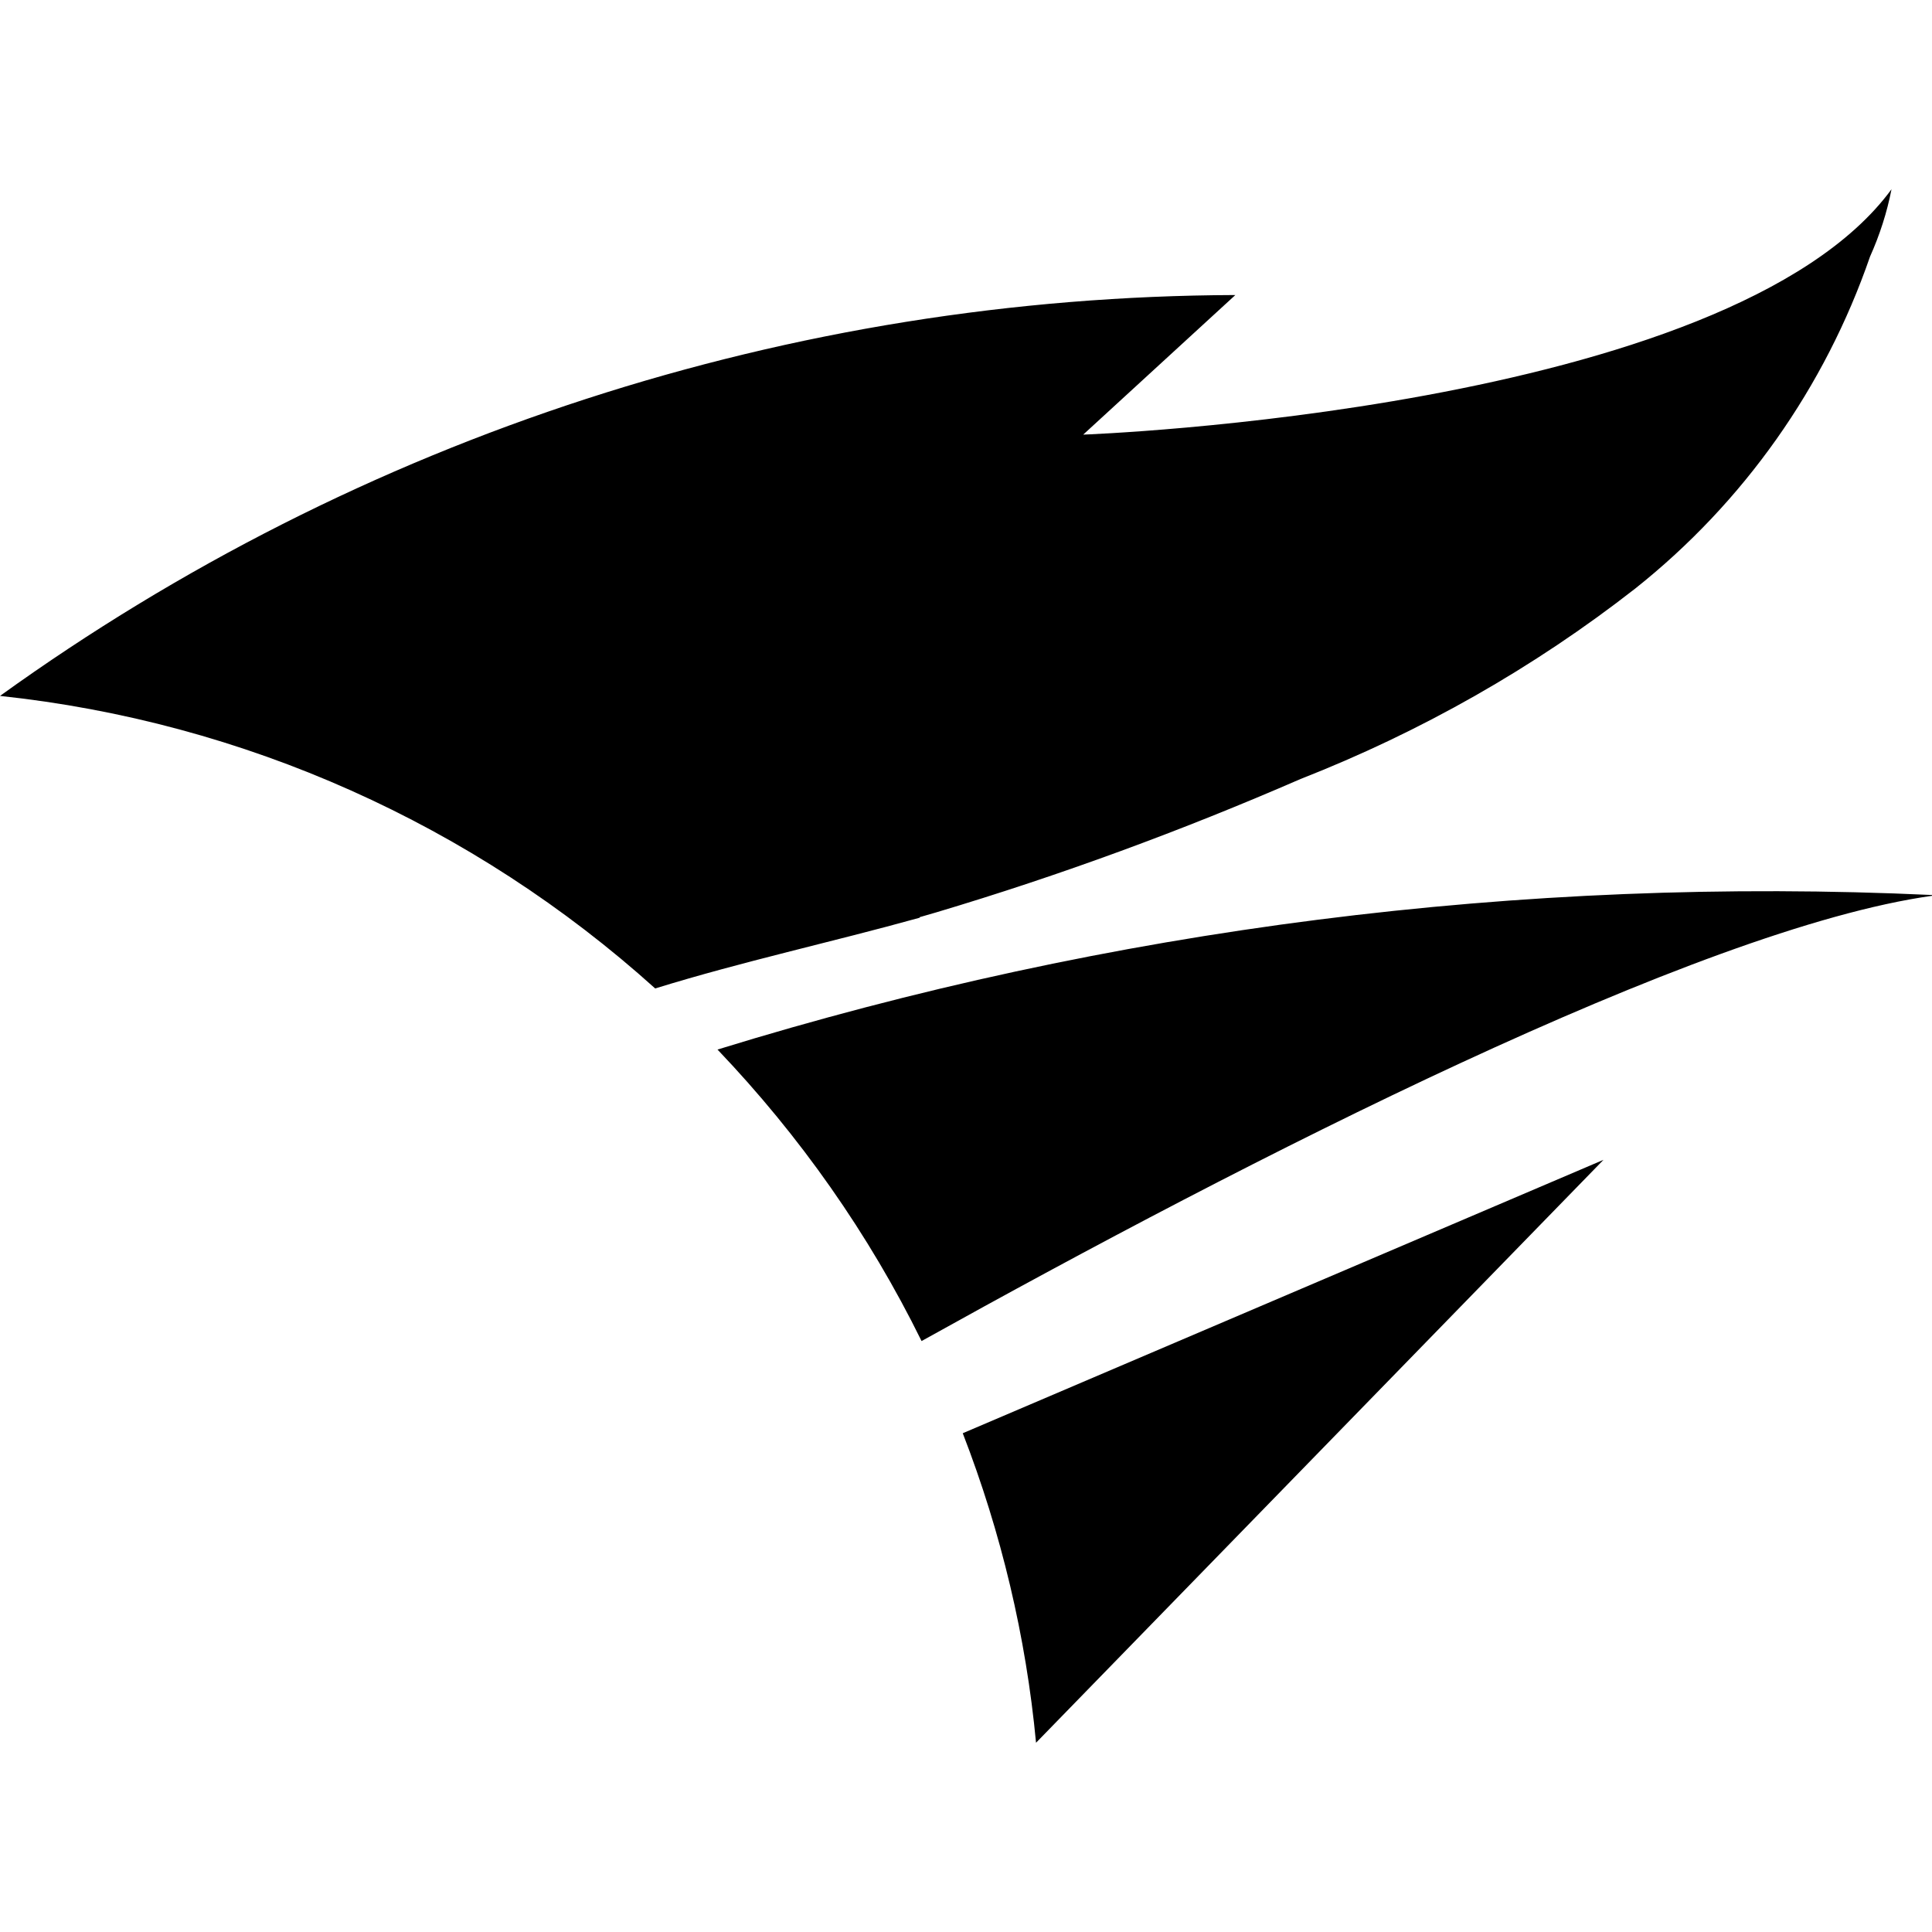
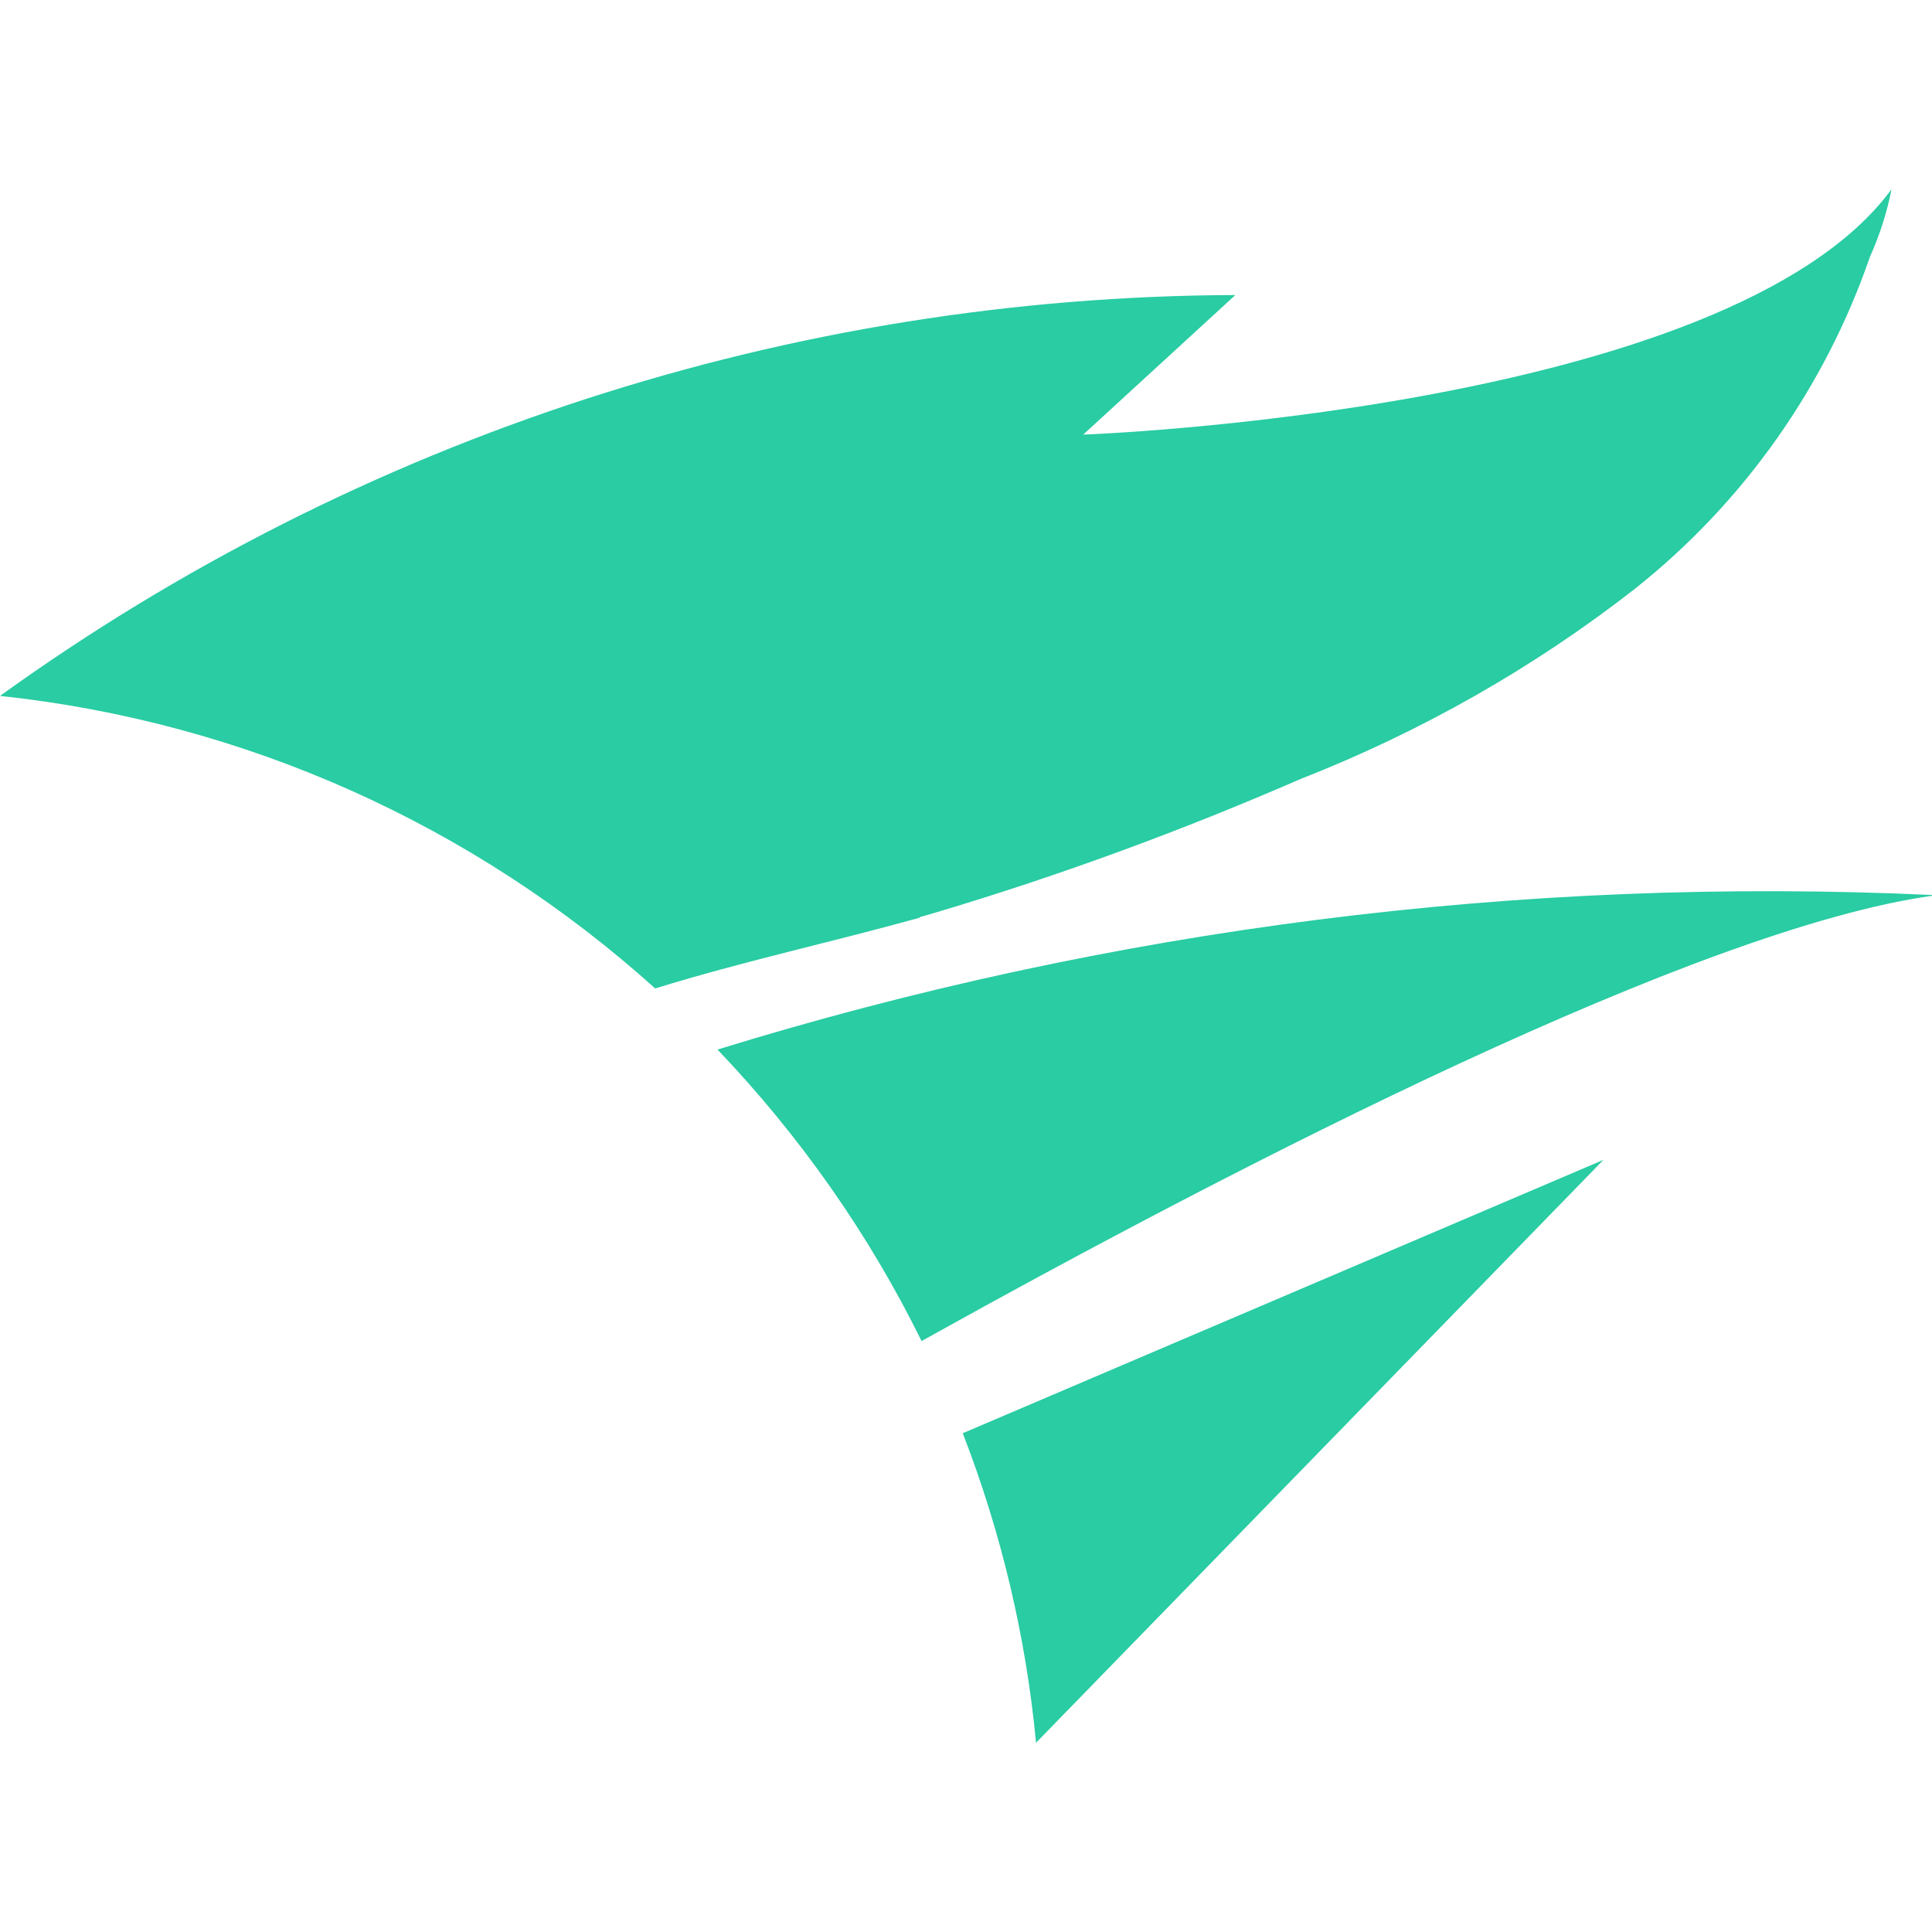
- <svg xmlns="http://www.w3.org/2000/svg" role="img" viewBox="0 0 24 24">
-   <path d="M11.96 17.804l7.959-3.396-7.049 7.241c-.124-1.315-.432-2.61-.91-3.844v-.001zM24 11.118c-5.101-.236-10.208.414-15.087 1.92 1.024 1.073 1.881 2.292 2.535 3.621 4.042-2.25 9.646-5.123 12.552-5.531v-.015.005zm-12.574.275l.207-.06c1.538-.459 3.049-1.015 4.523-1.656 1.492-.585 2.896-1.38 4.159-2.367 1.345-1.069 2.355-2.499 2.915-4.122.12-.267.211-.549.267-.837-2.024 2.76-10.041 3.048-10.041 3.048l1.89-1.734C9.84 3.684 4.47 5.424 0 8.645c3.03.322 5.877 1.596 8.139 3.634 1.086-.336 2.196-.576 3.286-.879v-.006l.001-.001z" />
+ <svg xmlns="http://www.w3.org/2000/svg" fill="#29CCA3" role="img" viewBox="0 0 24 24">
+   <path fill="#29CCA3" d="M11.96 17.804l7.959-3.396-7.049 7.241c-.124-1.315-.432-2.61-.91-3.844v-.001zM24 11.118c-5.101-.236-10.208.414-15.087 1.92 1.024 1.073 1.881 2.292 2.535 3.621 4.042-2.25 9.646-5.123 12.552-5.531v-.015.005zm-12.574.275l.207-.06c1.538-.459 3.049-1.015 4.523-1.656 1.492-.585 2.896-1.38 4.159-2.367 1.345-1.069 2.355-2.499 2.915-4.122.12-.267.211-.549.267-.837-2.024 2.76-10.041 3.048-10.041 3.048l1.89-1.734C9.84 3.684 4.47 5.424 0 8.645c3.03.322 5.877 1.596 8.139 3.634 1.086-.336 2.196-.576 3.286-.879v-.006l.001-.001z" />
</svg>
